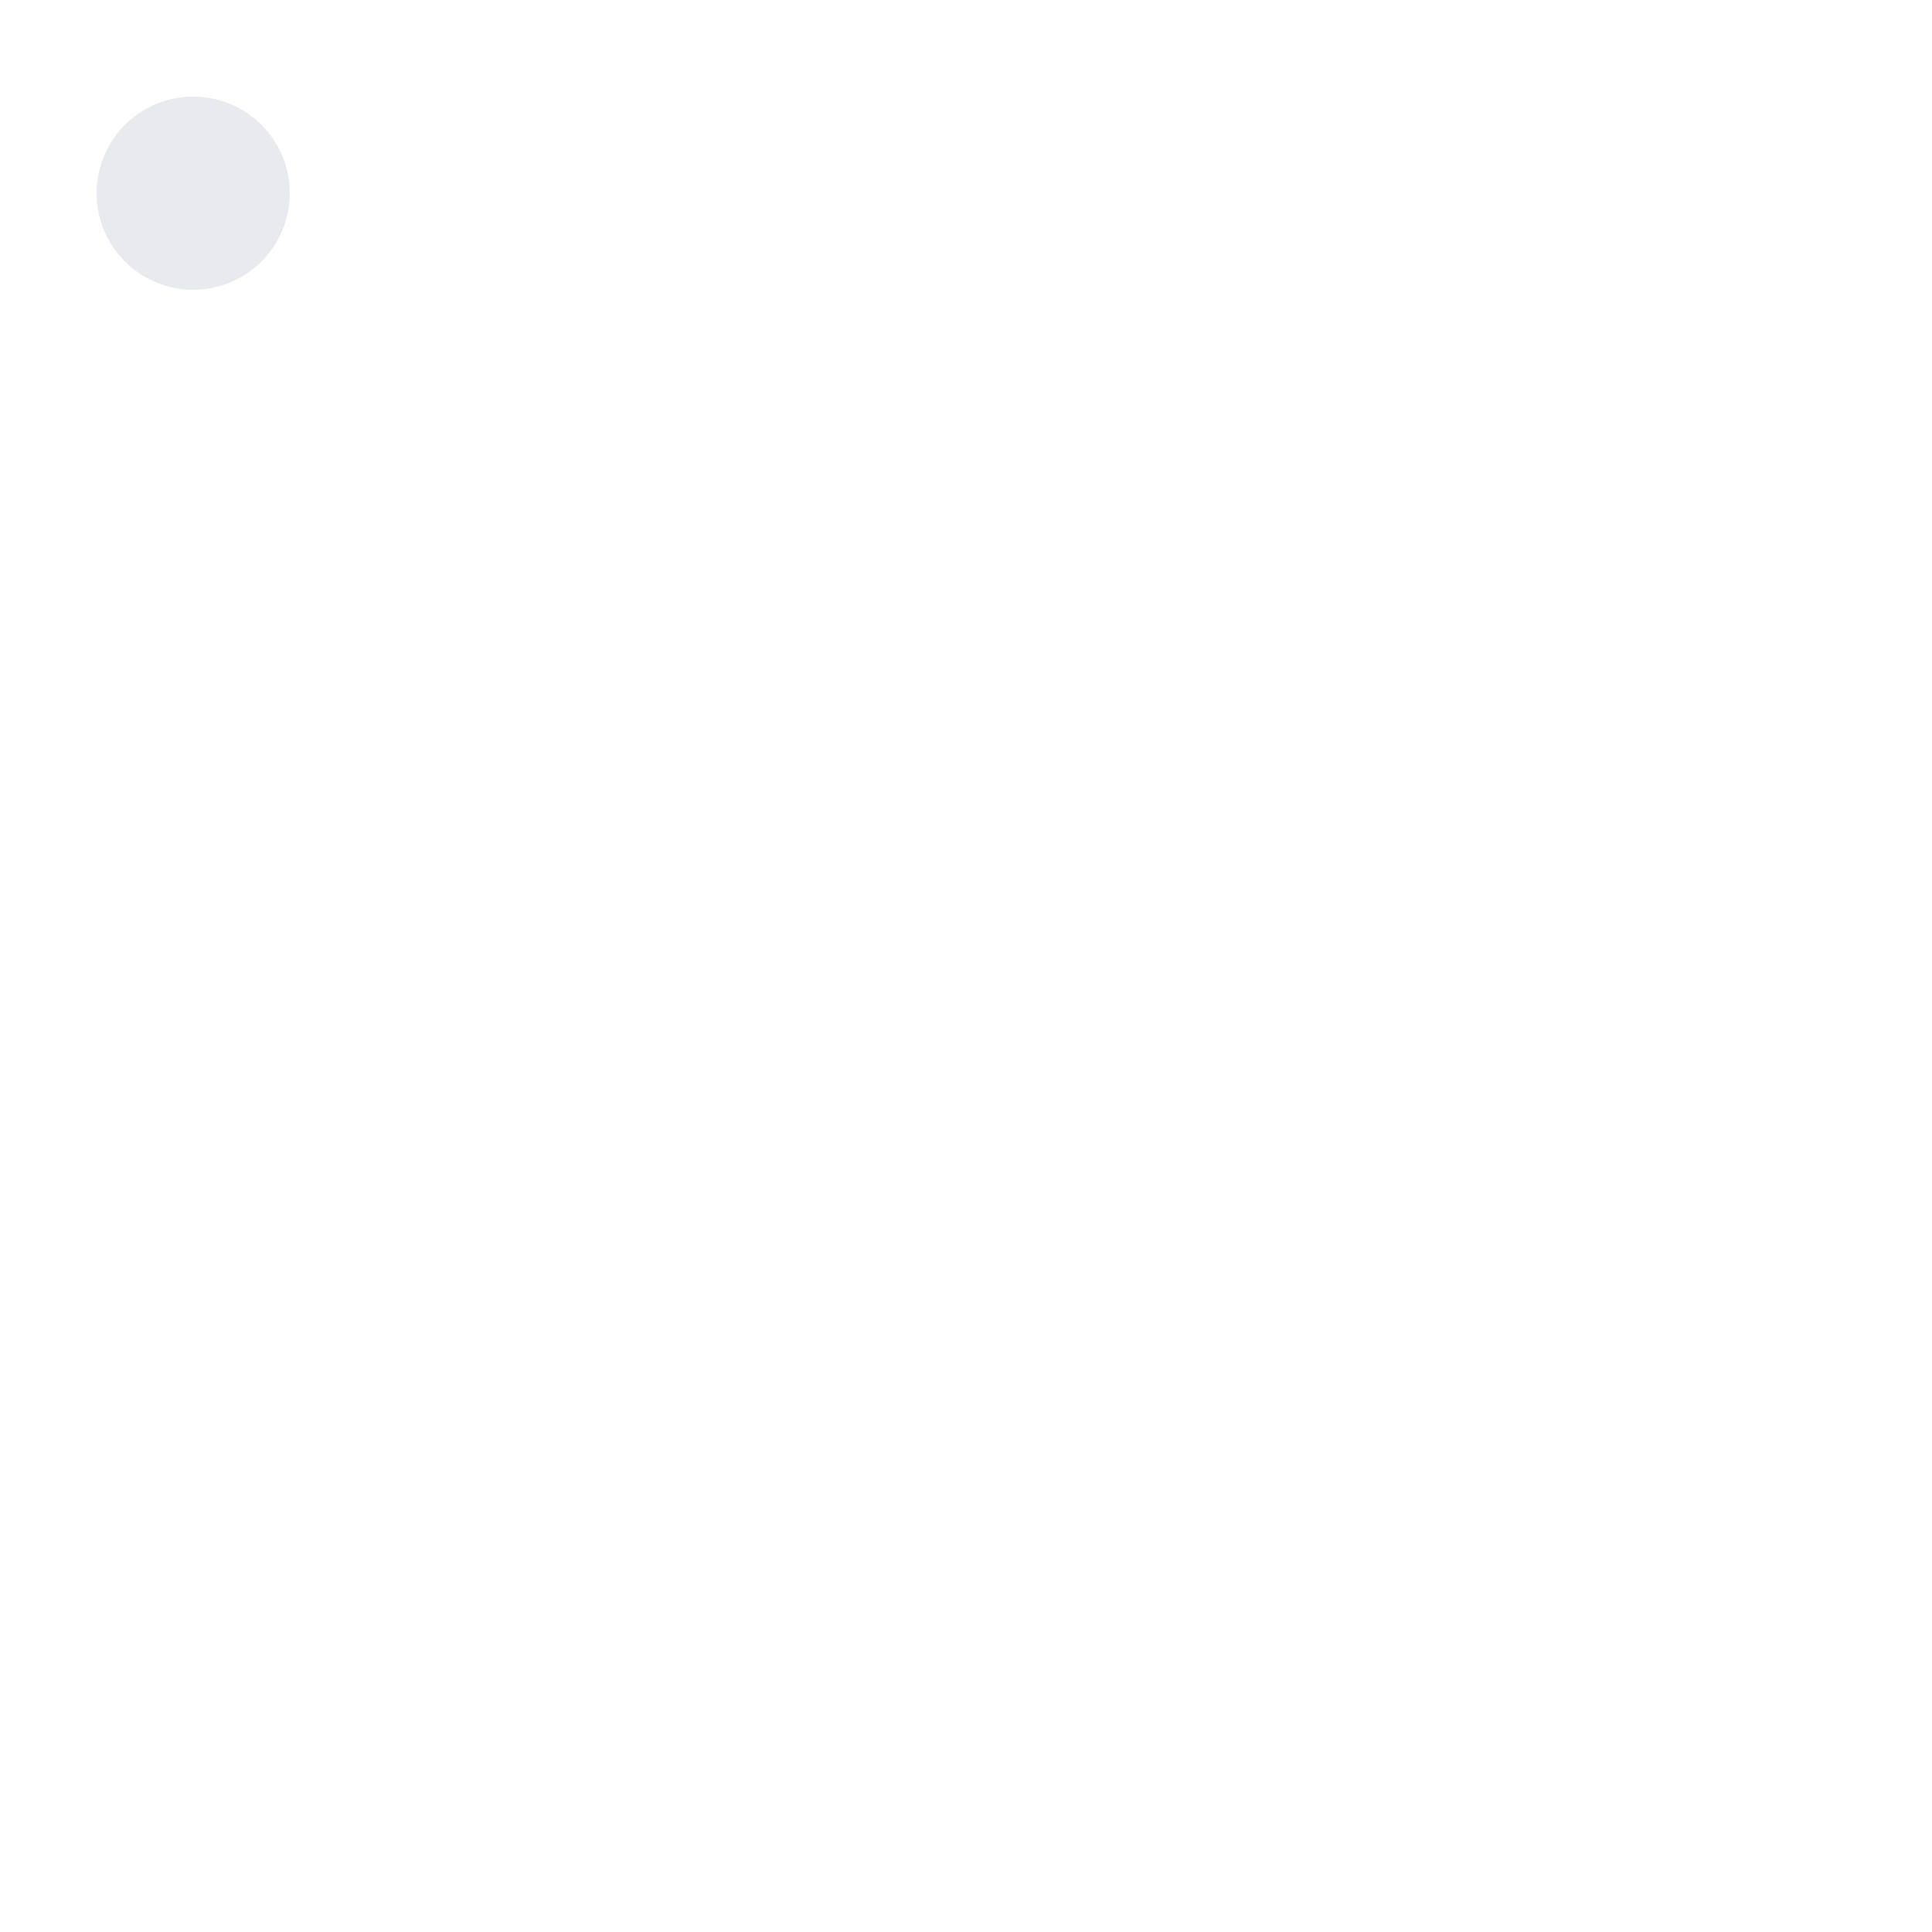
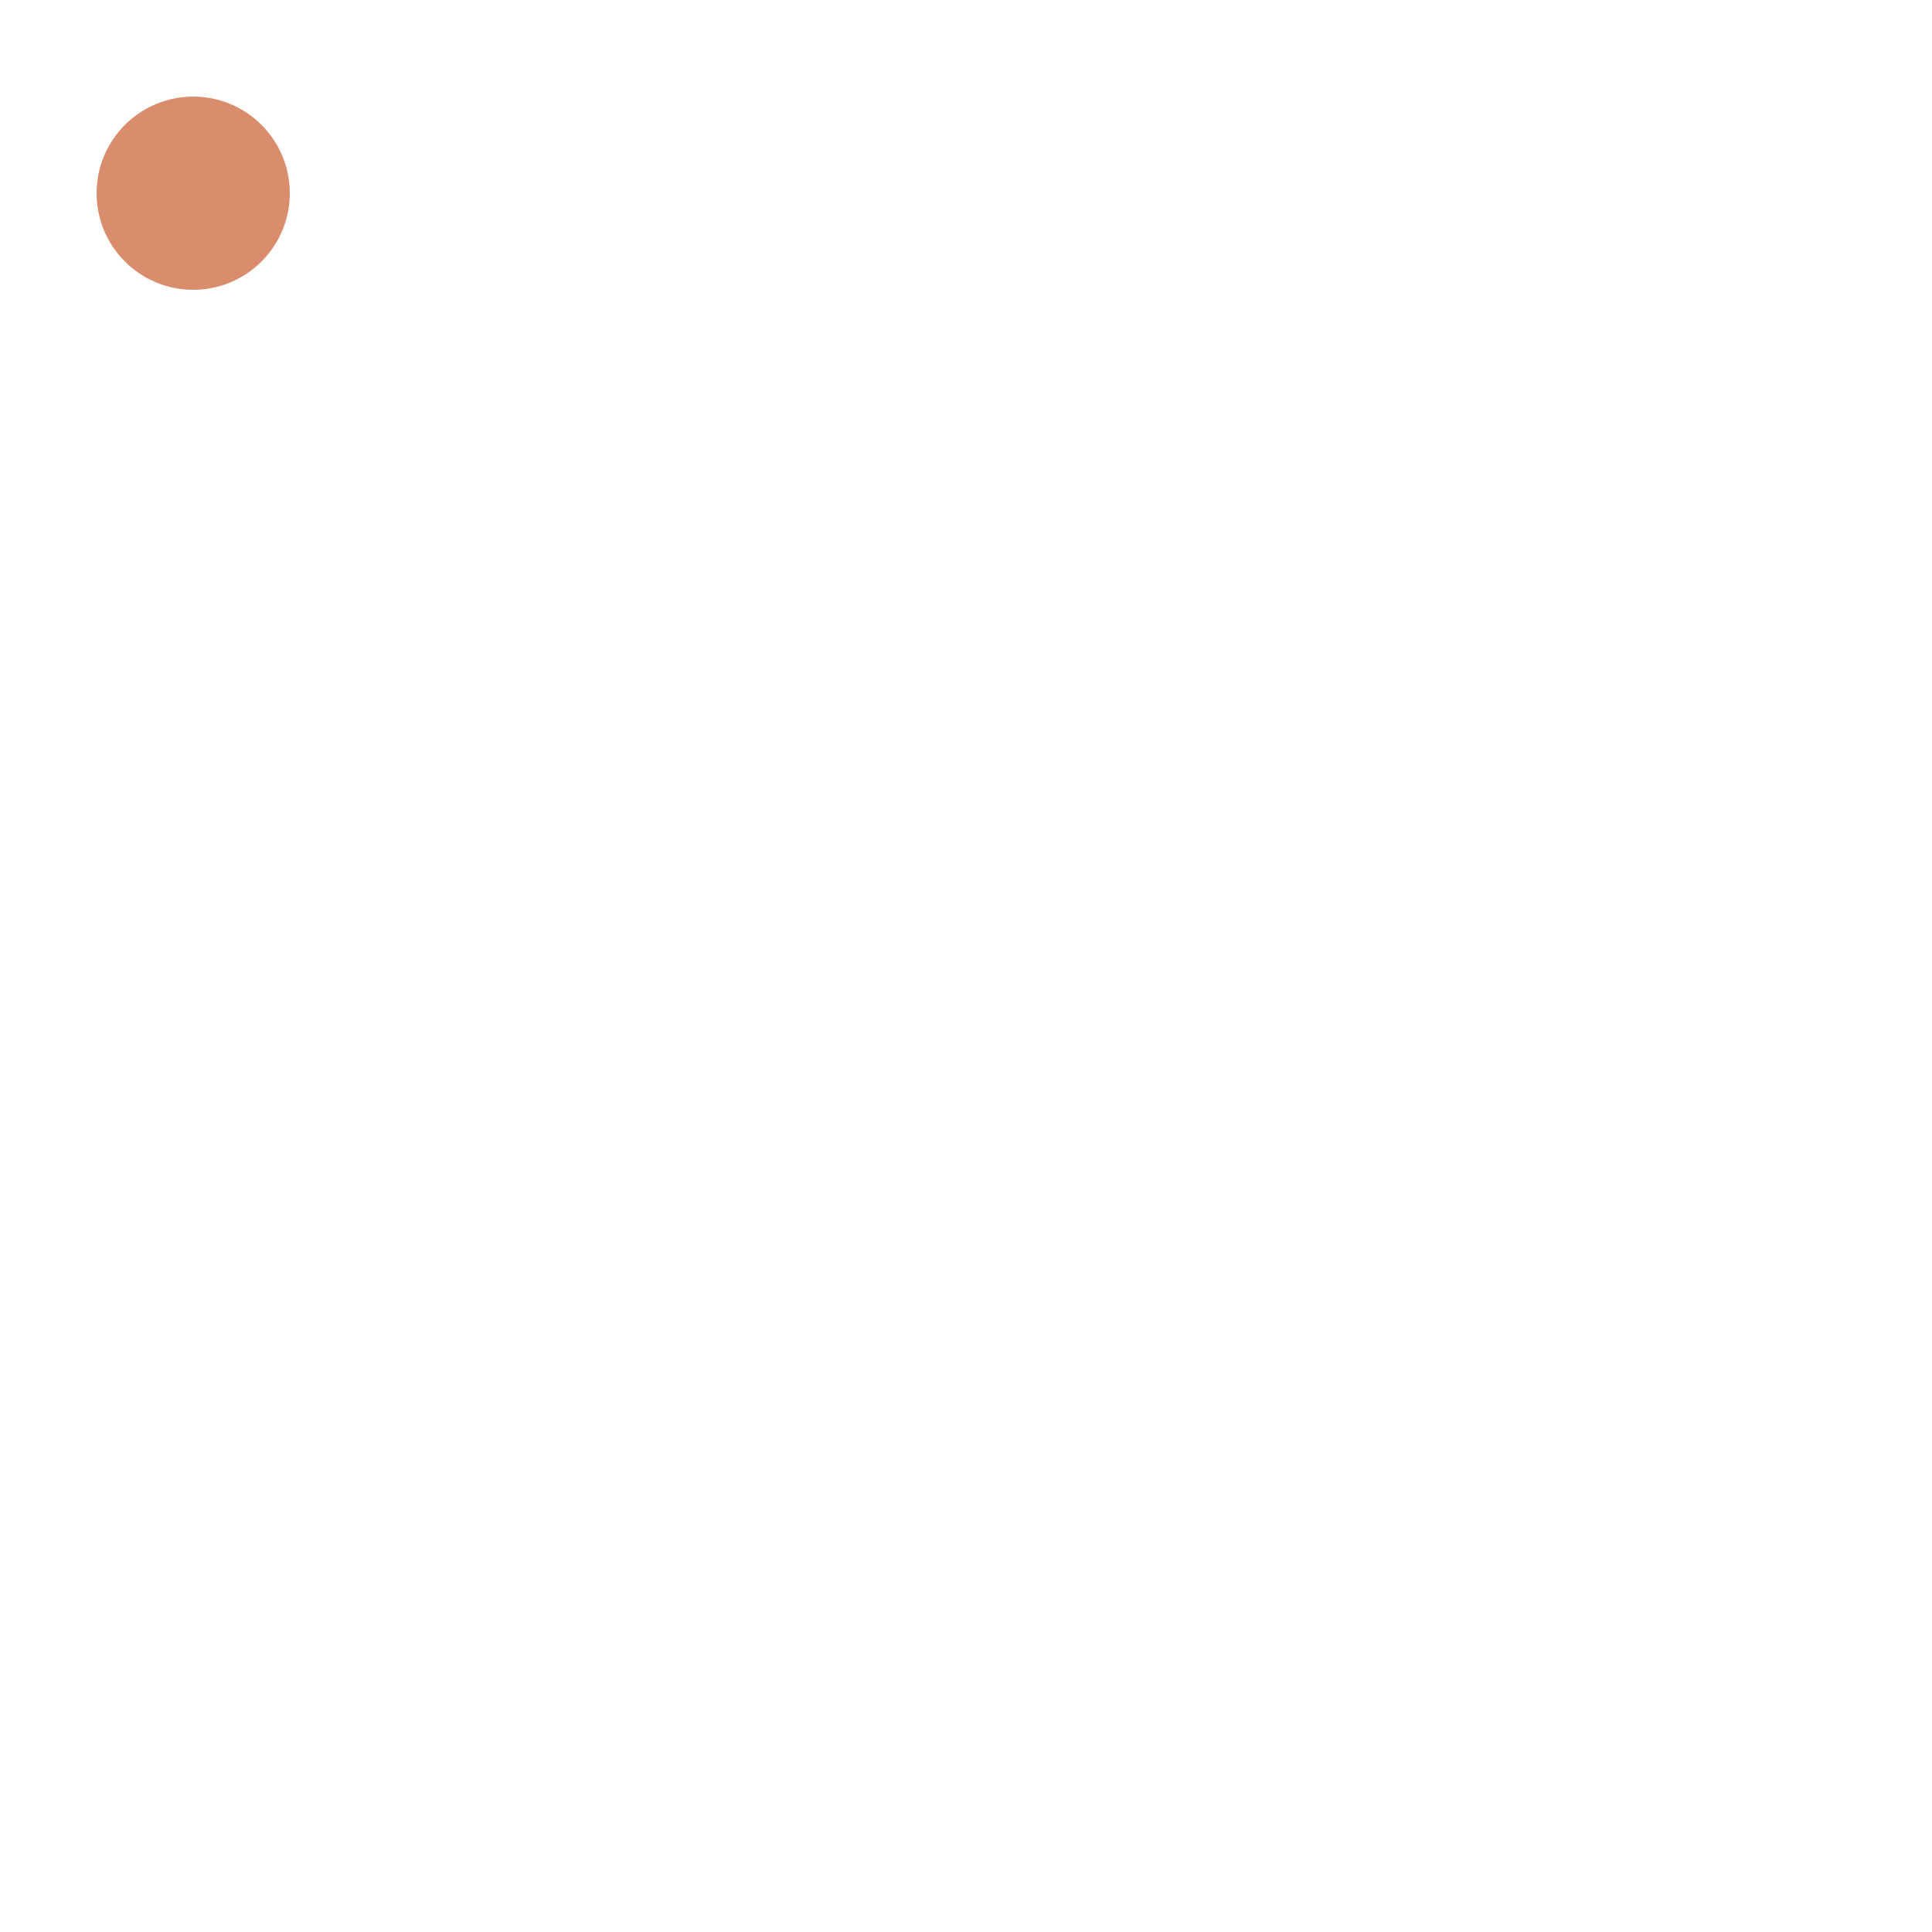
<svg xmlns="http://www.w3.org/2000/svg" width="20" height="20">
  <defs>
    <pattern id="dots" x="0" y="0" width="20" height="20" patternUnits="userSpaceOnUse">
-       <circle cx="2" cy="2" r="1" fill="#d1d5db" opacity="0.5" />
+       <circle cx="2" cy="2" r="1" fill="#c2410c" opacity="0.6" />
    </pattern>
  </defs>
  <rect width="20" height="20" fill="url(#dots)" />
</svg>
